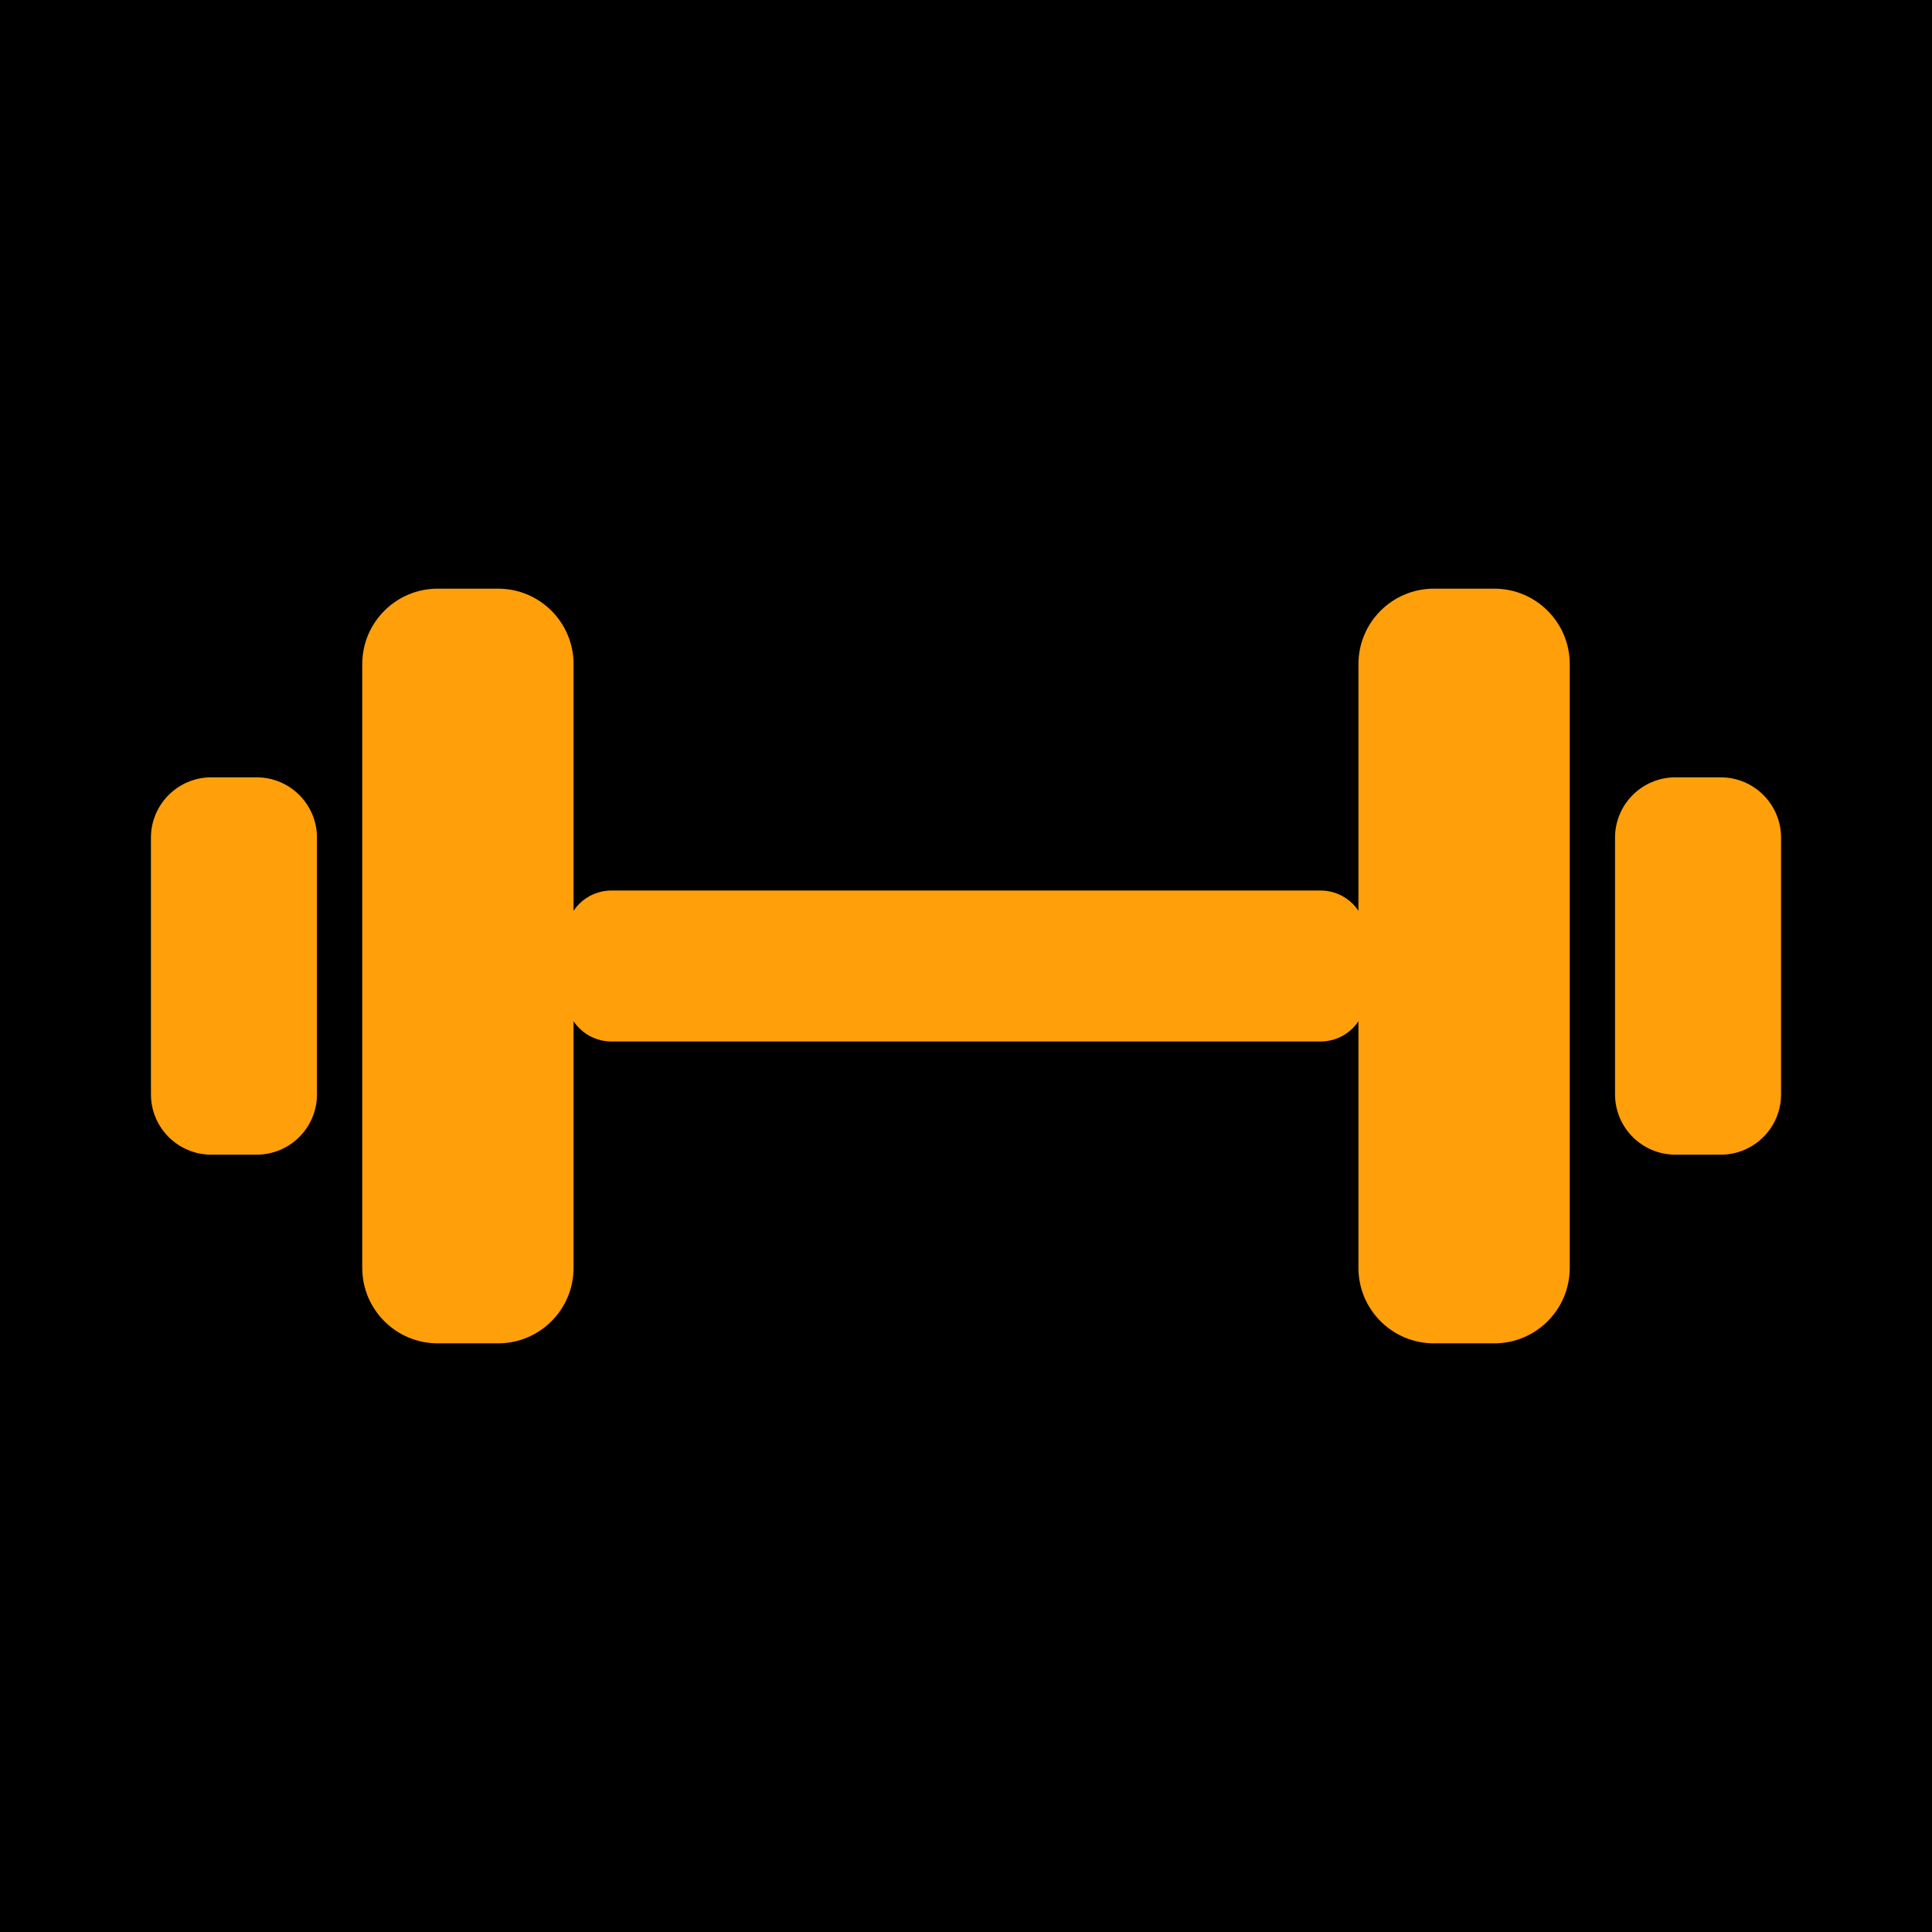
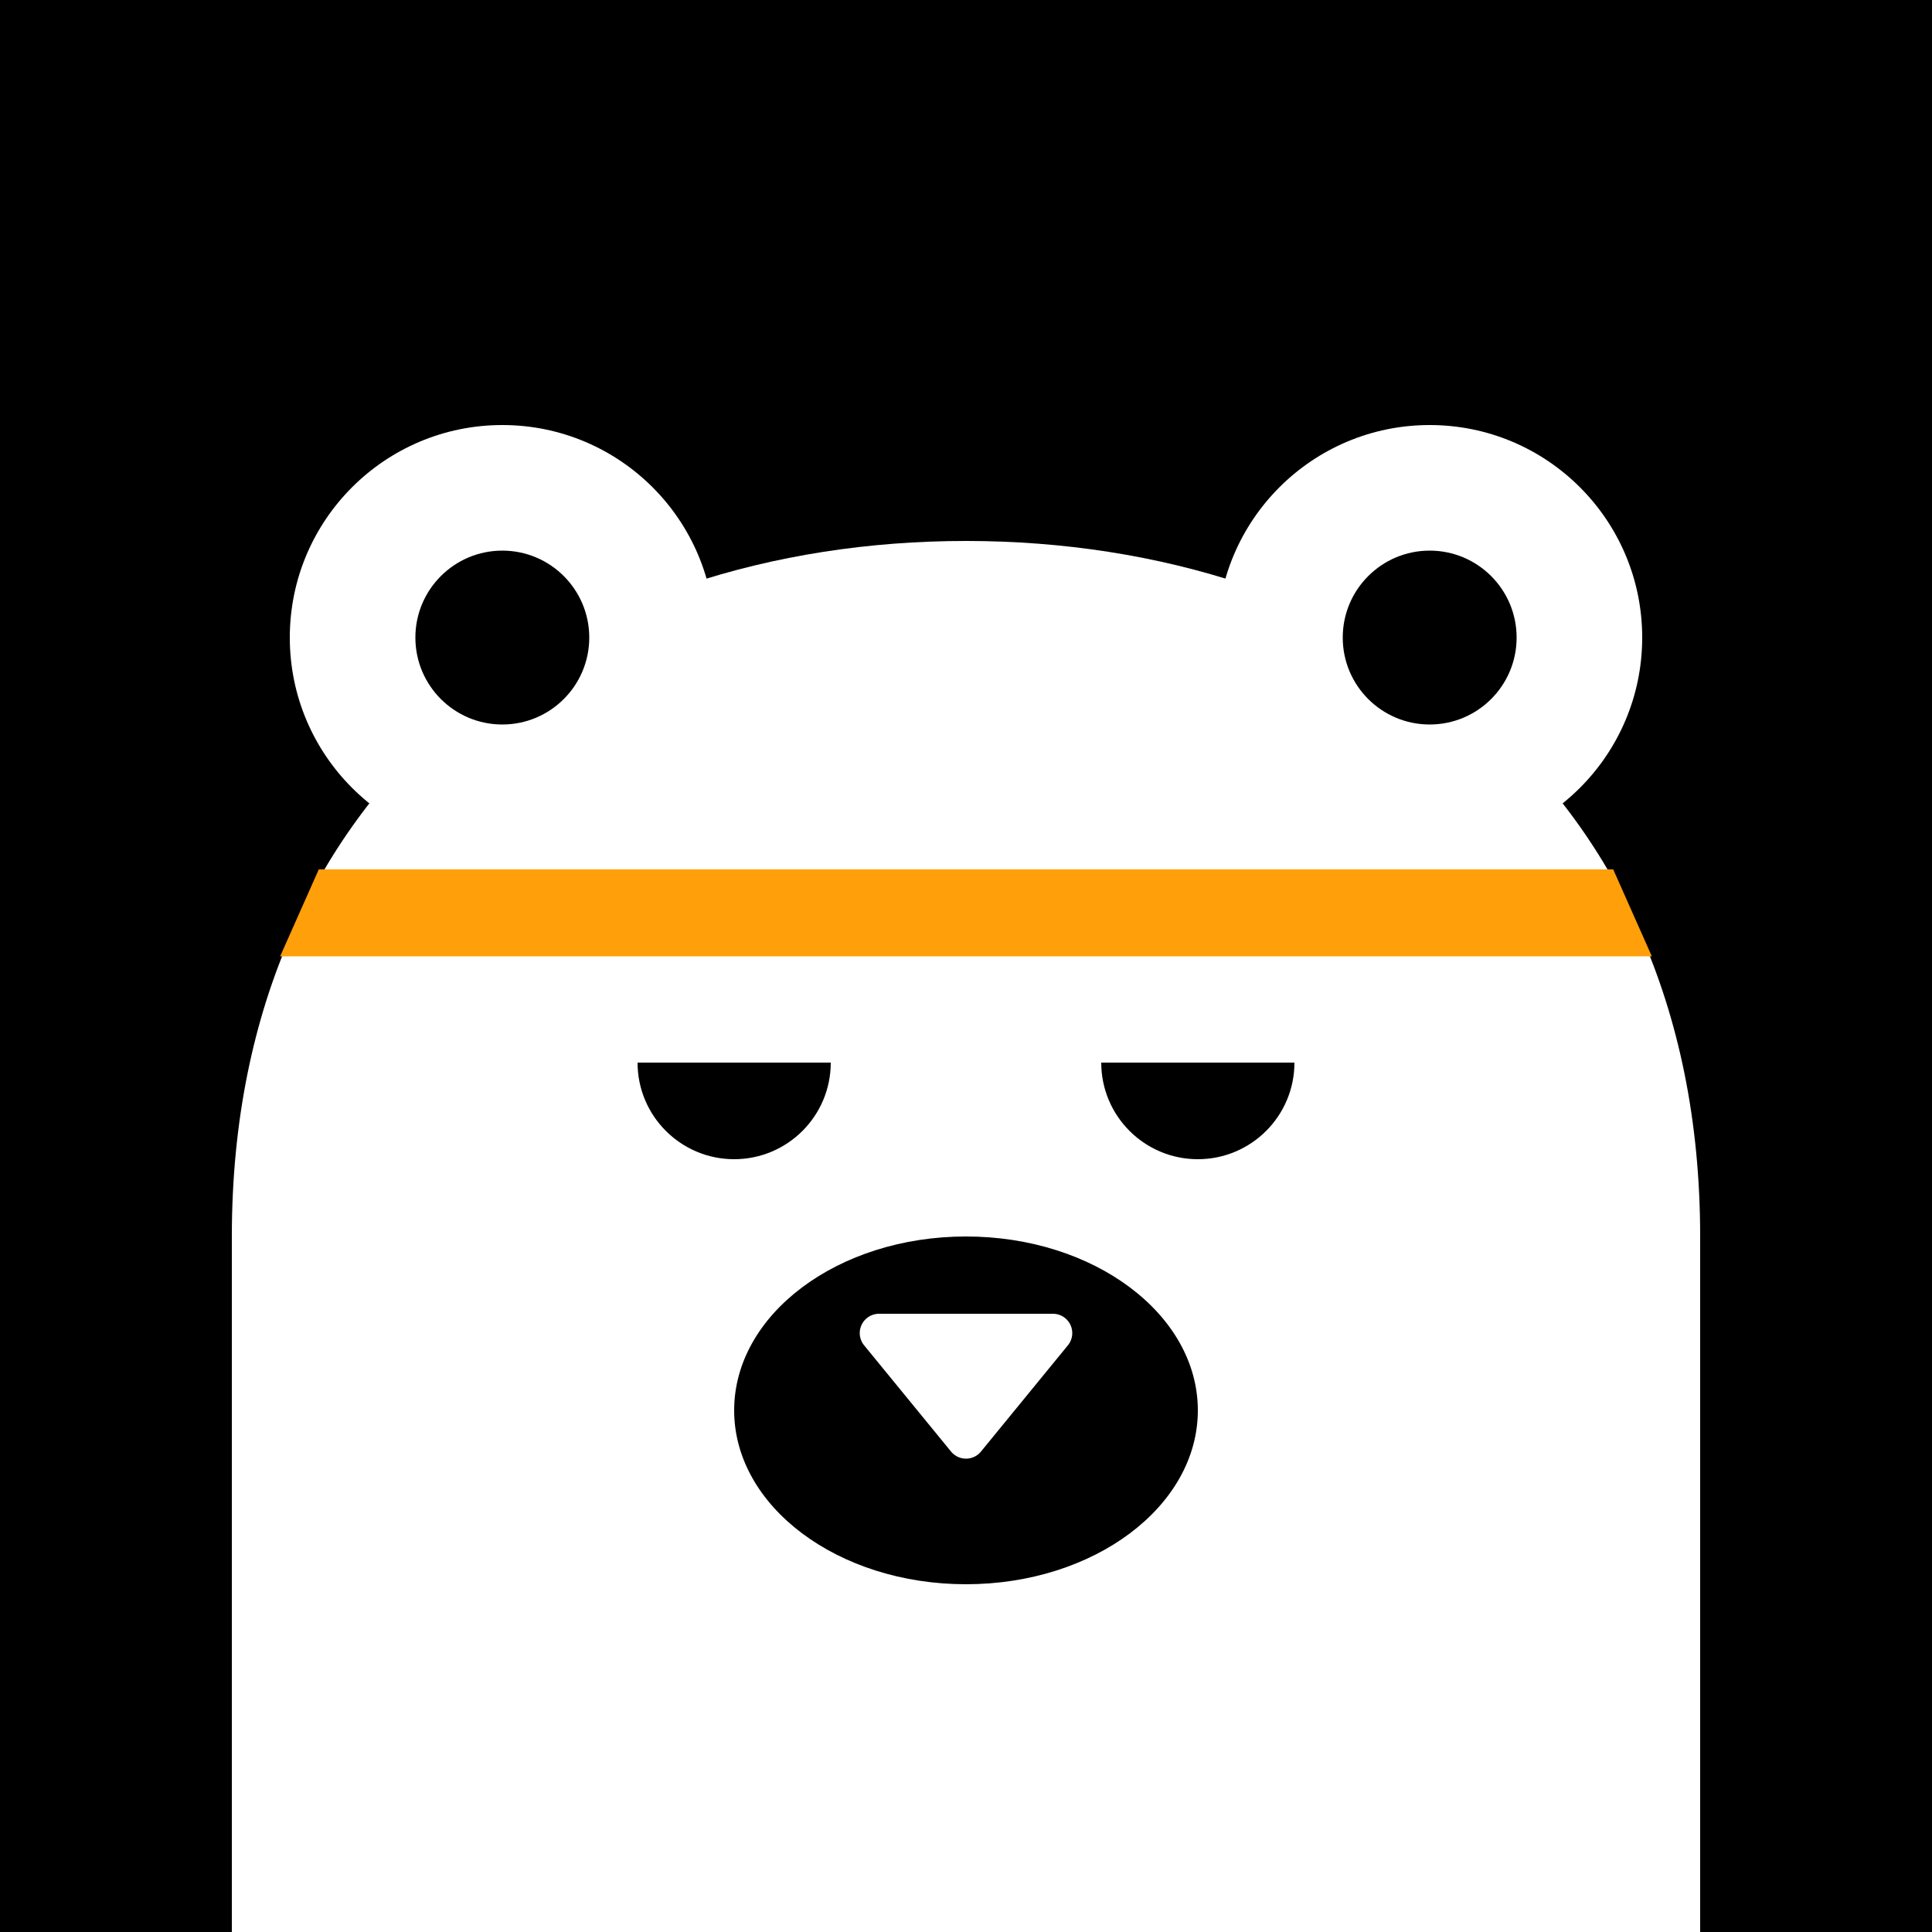
- <svg xmlns="http://www.w3.org/2000/svg" viewBox="0 0 512 512">
-   <rect width="512" height="512" fill="#000" />
-   <g fill="#FF9F0A">
-     <rect x="96" y="156" width="56" height="200" rx="20" />
-     <rect x="360" y="156" width="56" height="200" rx="20" />
-     <rect x="40" y="206" width="44" height="100" rx="16" />
-     <rect x="428" y="206" width="44" height="100" rx="16" />
-     <rect x="150" y="236" width="212" height="40" rx="12" />
+ <svg xmlns="http://www.w3.org/2000/svg" viewBox="0 0 100 100">
+   <rect width="100" height="100" fill="#000" />
+   <g fill="#FFF">
+     <circle cx="26" cy="33" r="11" />
+     <circle cx="74" cy="33" r="11" />
+     <path d="M12 100 V64 C12 40 30 28 50 28 C70 28 88 40 88 64 V100 Z" />
  </g>
+   <circle cx="26" cy="33" r="4.5" fill="#000" />
+   <circle cx="74" cy="33" r="4.5" fill="#000" />
+   <path d="M16.5 45 H83.5 L85.5 49.5 H14.5 Z" fill="#FF9F0A" />
+   <path d="M33 55 h10 a5 5 0 0 1 -10 0 Z" fill="#000" />
+   <path d="M57 55 h10 a5 5 0 0 1 -10 0 Z" fill="#000" />
+   <ellipse cx="50" cy="73" rx="12" ry="9" fill="#000" />
+   <path d="M45.5 69 H54.5 L50 74.5 Z" fill="#FFF" stroke="#FFF" stroke-width="2" stroke-linejoin="round" />
</svg>
